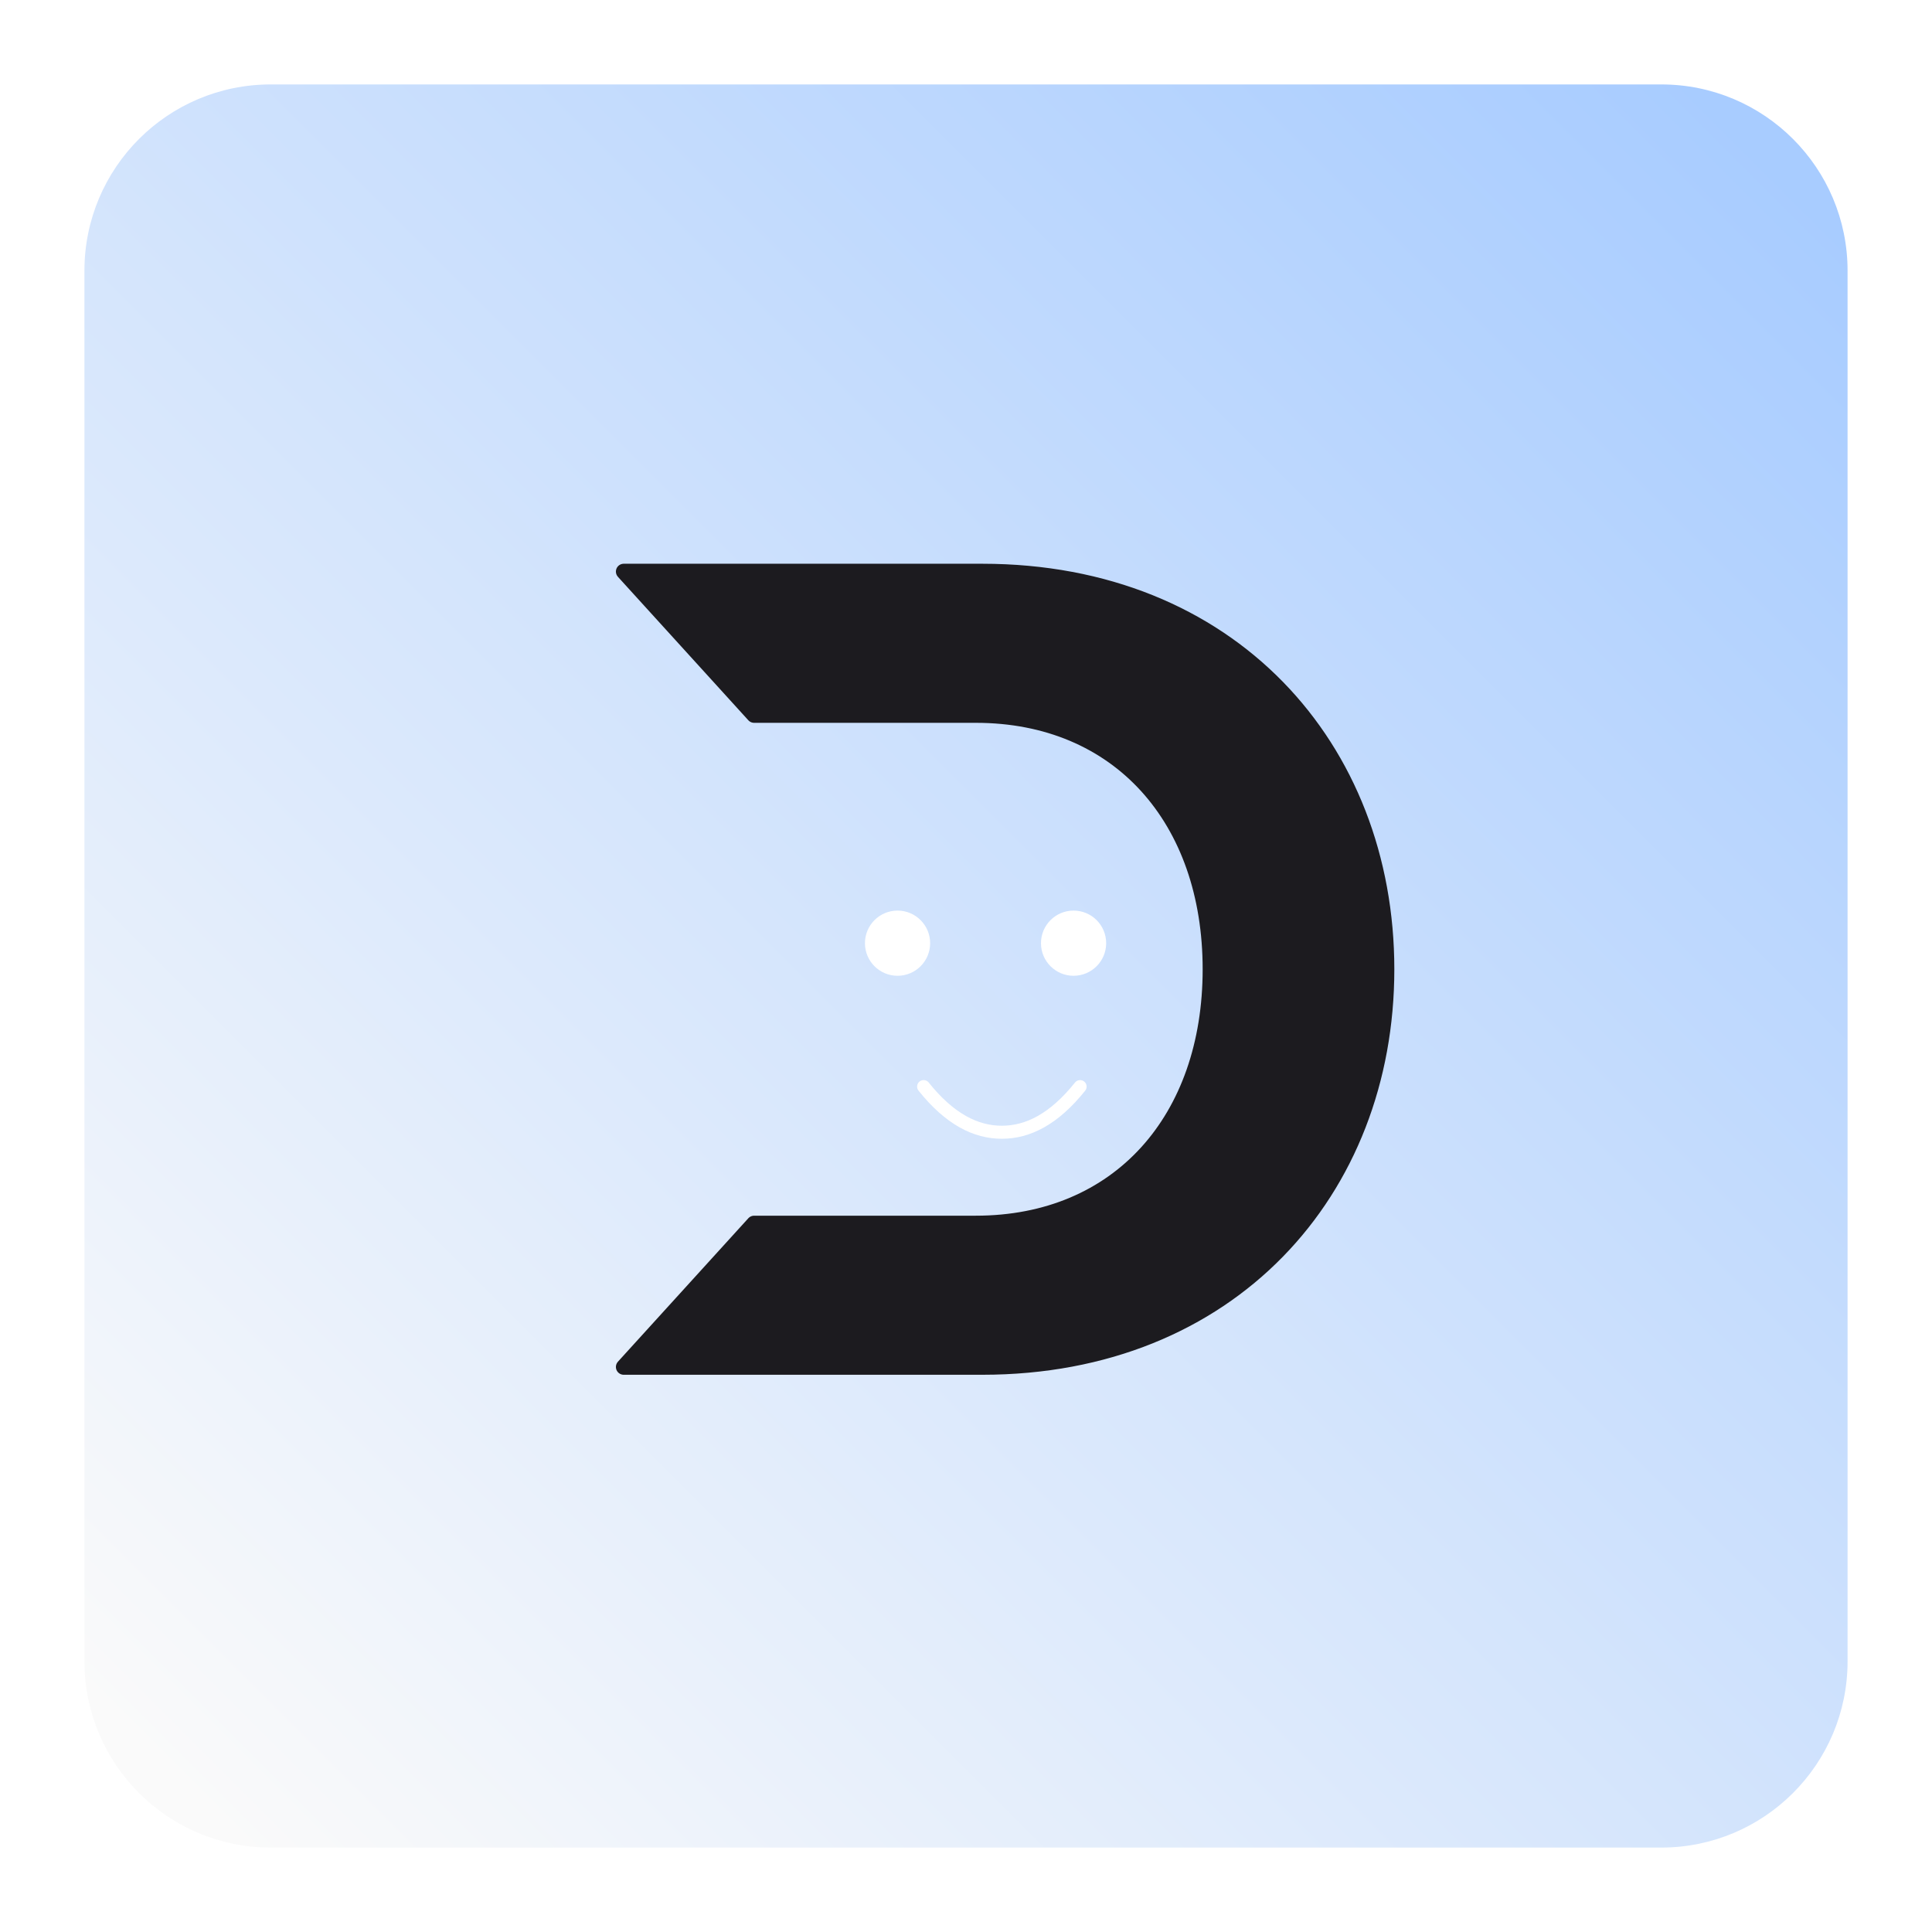
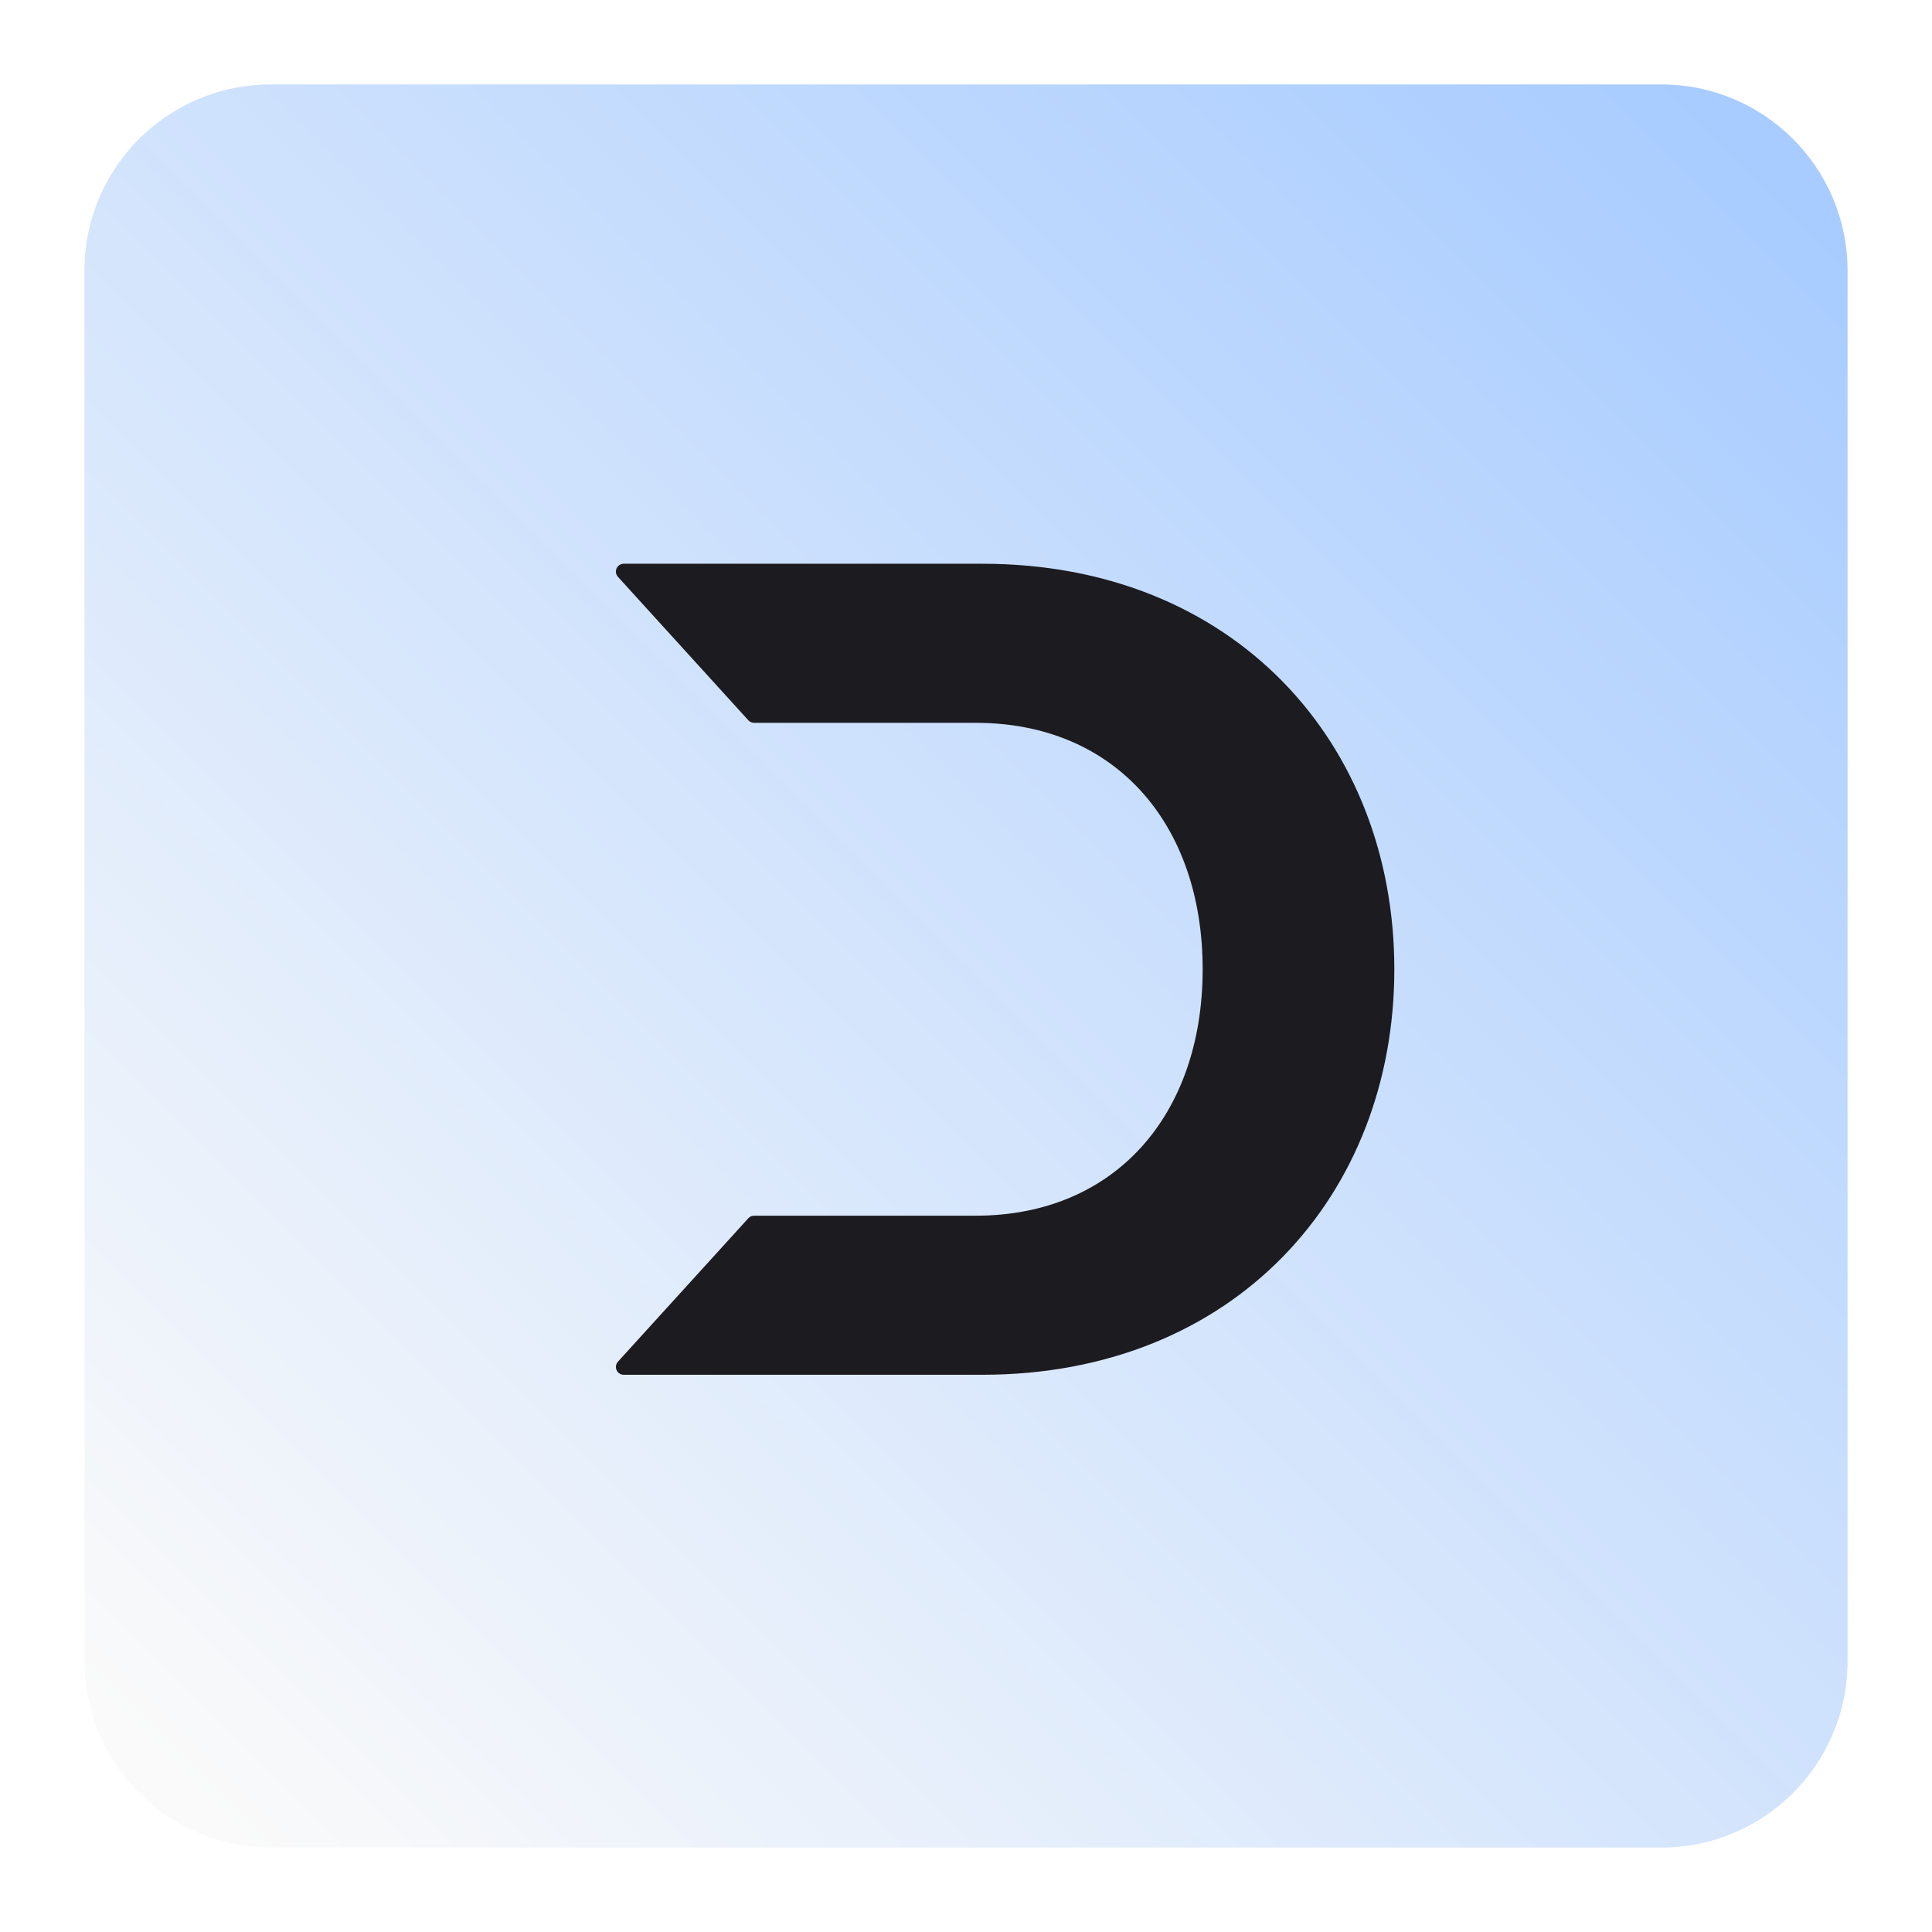
<svg xmlns="http://www.w3.org/2000/svg" viewBox="0 0 500 500">
  <defs>
    <linearGradient gradientUnits="userSpaceOnUse" x1="250" y1="60.691" x2="250" y2="439.31" id="gradient-1" gradientTransform="matrix(0.912777, 0.912777, -0.912777, 0.912777, 250.0495, -206.6728)" spreadMethod="pad">
      <stop offset="0" style="stop-color: rgb(168, 204, 255);" />
      <stop offset="1" style="stop-color: rgb(250, 250, 250);" />
    </linearGradient>
  </defs>
  <g style="" transform="matrix(1.205162, 0, 0, 1.205162, -51.29061, -51.29061)">
    <rect x="60.691" y="60.691" width="378.619" height="378.619" rx="40" ry="40" style="stroke: rgb(0, 0, 0); stroke-width: 0px; fill: url(#gradient-1); fill-rule: nonzero;" />
    <g transform="translate(250,250) scale(1.4) translate(-129.5,-99.5)">
      <path d="M77 39h55c38 0 62 27 62 61s-24 61-62 61H77l20-22h34c22 0 36-16 36-39s-14-39-36-39H97Z" style="fill: rgb(28, 27, 31); stroke: rgb(28, 27, 31);" stroke-width="2.4" stroke-linecap="round" stroke-linejoin="round" />
-       <circle cx="119" cy="96" r="5" style="fill: rgb(255, 255, 255);" />
-       <circle cx="146" cy="96" r="5" style="fill: rgb(255, 255, 255);" />
-       <path d="M123 118c4 5 8 7 12 7s8-2 12-7" fill="none" style="stroke: rgb(255, 255, 255);" stroke-width="2" stroke-linecap="round" />
    </g>
  </g>
</svg>
